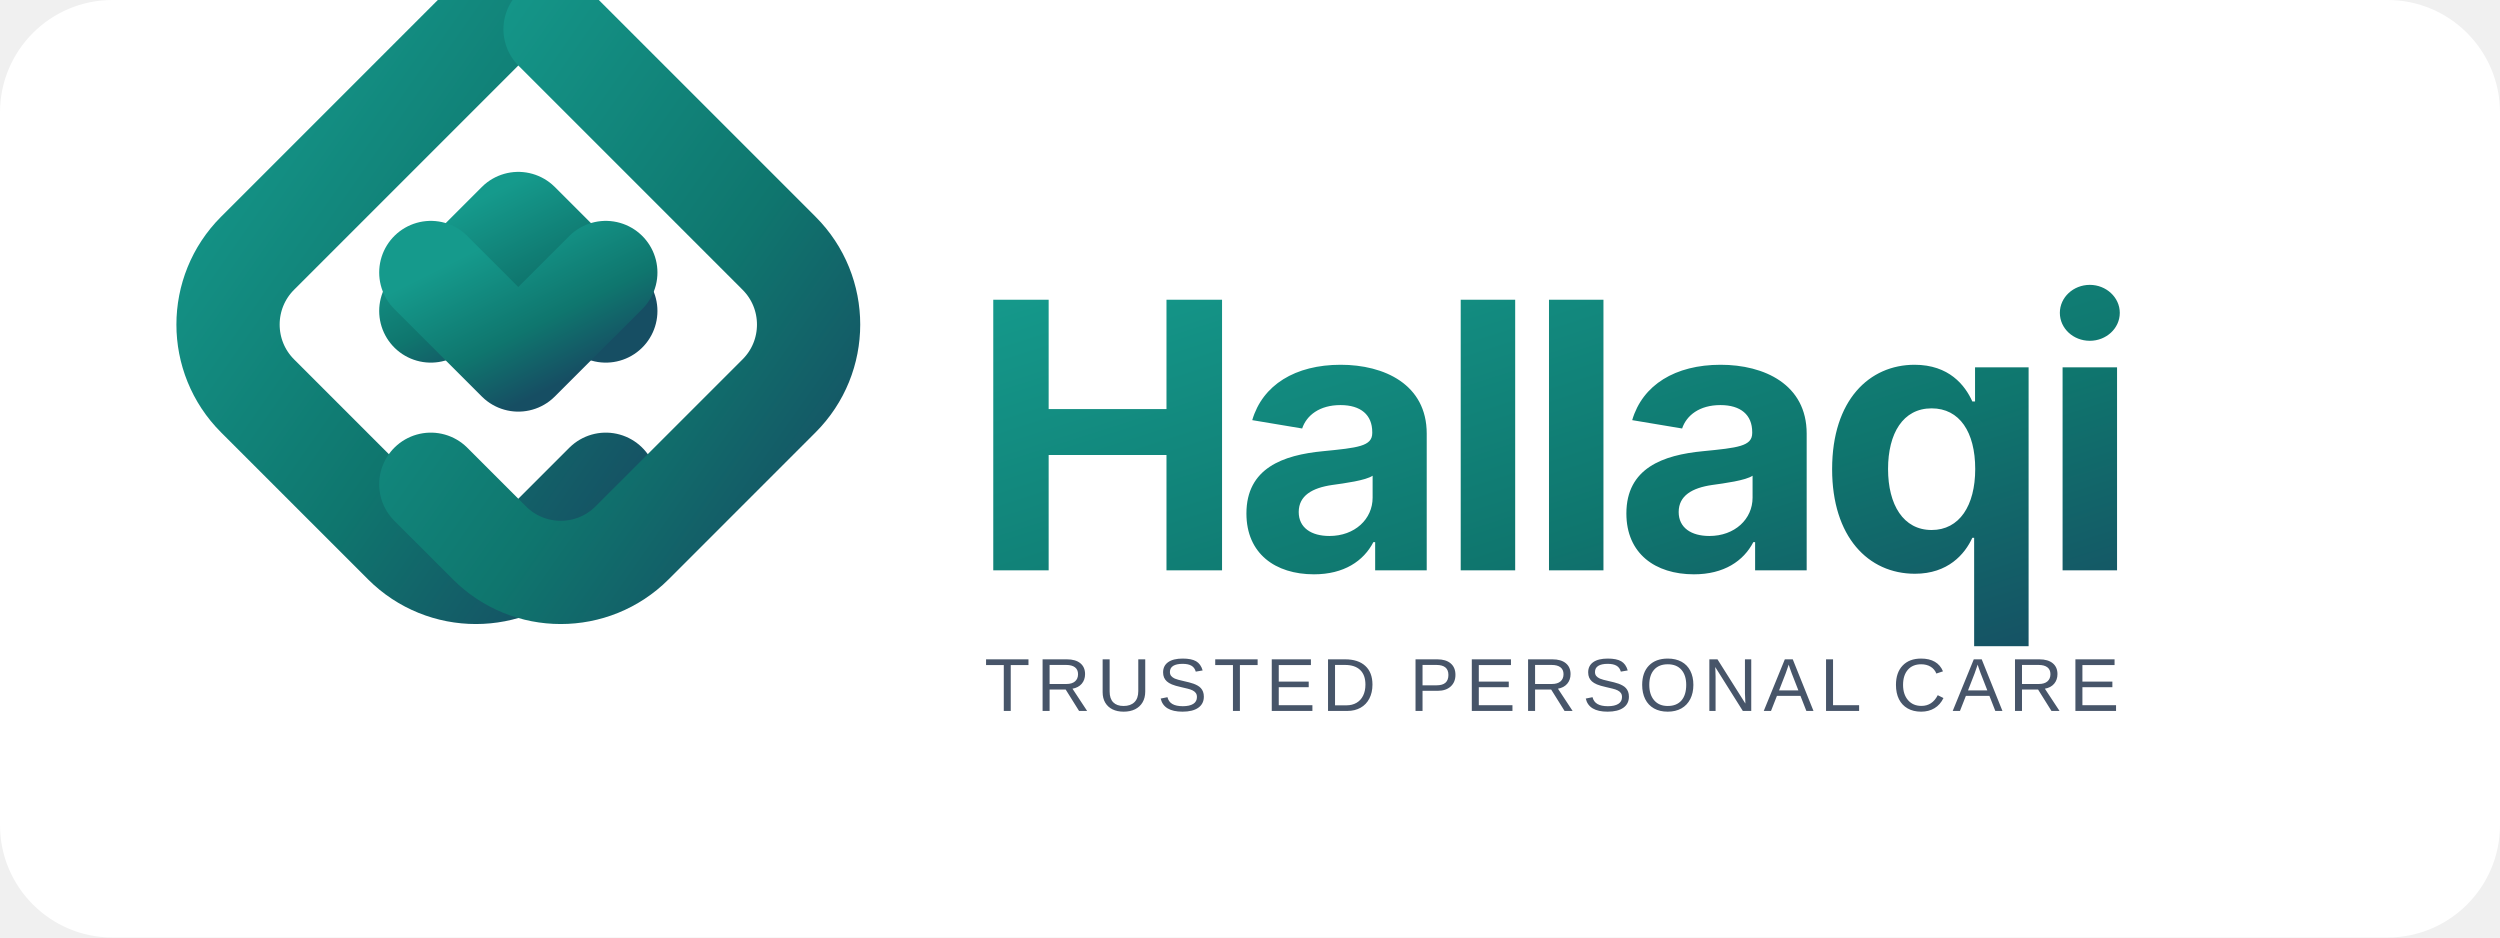
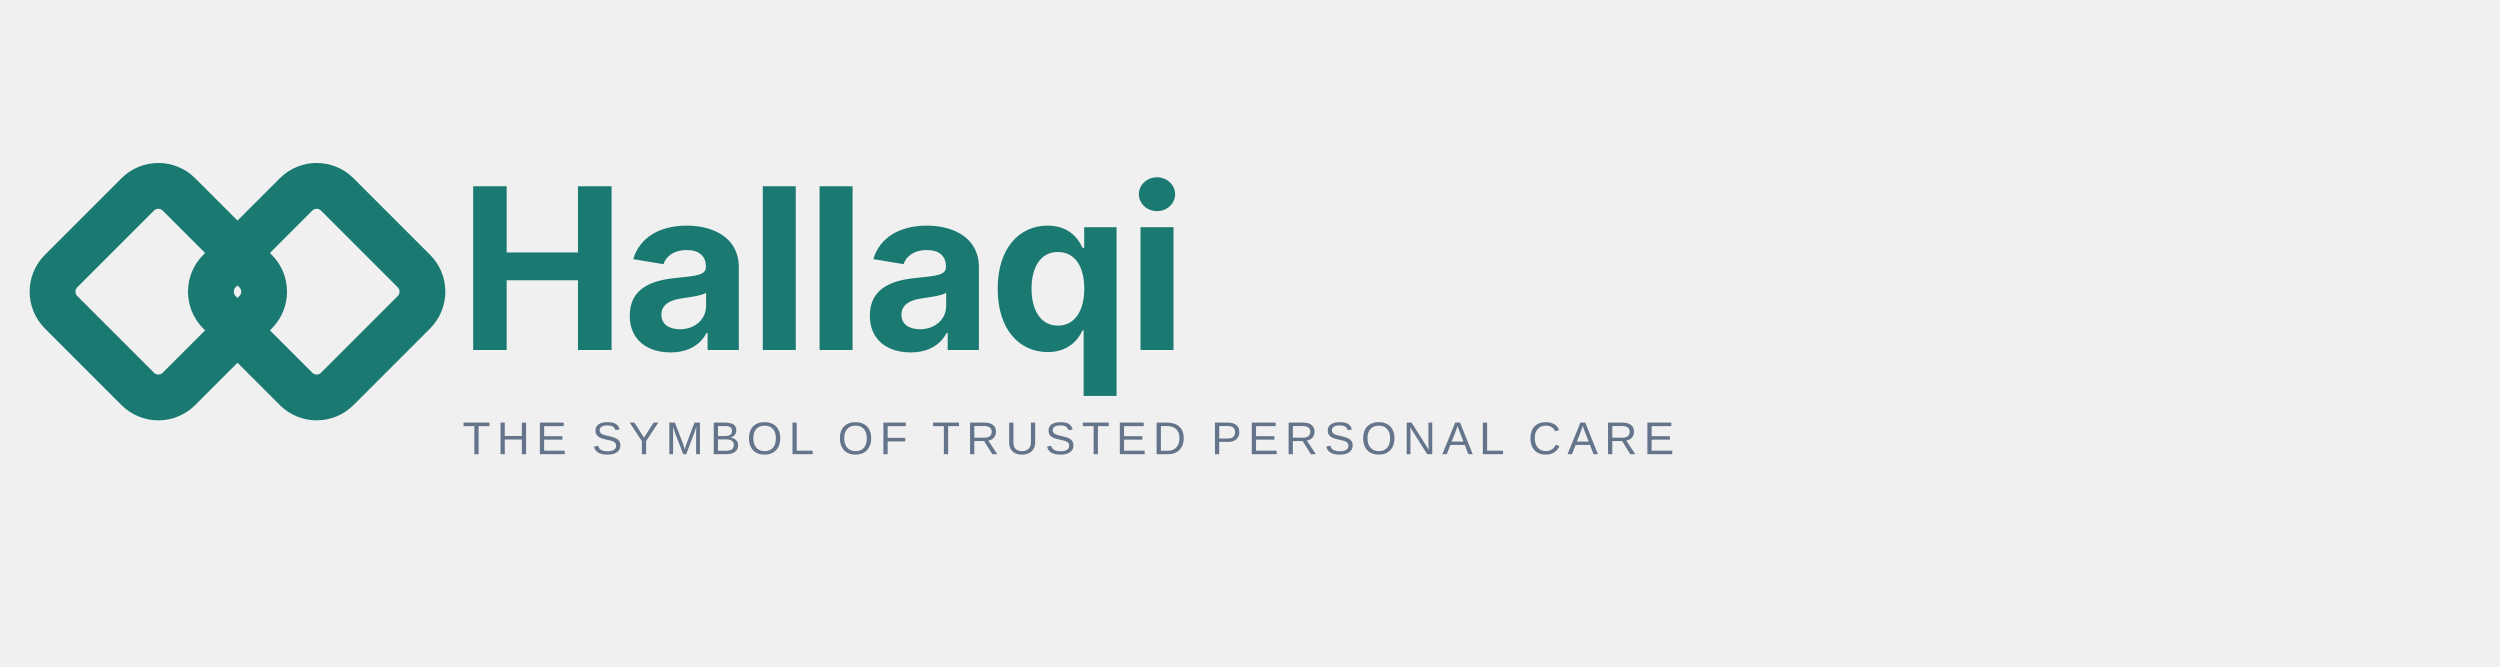
- <svg xmlns="http://www.w3.org/2000/svg" viewBox="0 0 1600 600" role="img" aria-label="Hallaqi">
-   <defs>
-     <linearGradient id="hallaqiWordmark" x1="0" y1="0" x2="1" y2="1">
-       <stop offset="0" stop-color="#159A8C" />
-       <stop offset="0.6" stop-color="#0F766E" />
-       <stop offset="1" stop-color="#164E63" />
-     </linearGradient>
-   </defs>
-   <rect width="1600" height="600" rx="72" fill="#ffffff" />
-   <g transform="translate(45 -212) scale(.56)" fill="none" stroke="url(#hallaqiWordmark)" stroke-width="118" stroke-linecap="round" stroke-linejoin="round">
-     <path d="M470 412 214 668c-45 45-45 118 0 163l168 168c45 45 118 45 163 0l67-67" />
-     <path d="m554 412 256 256c45 45 45 118 0 163L642 999c-45 45-118 45-163 0l-67-67" />
-     <path d="m412 734 100-100 100 100" />
-     <path d="m612 690-100 100-100-100" />
+ <svg xmlns="http://www.w3.org/2000/svg" viewBox="0 0 1200 320" role="img" aria-label="Hallaqi">
+   <g fill="none" stroke="#1a7a72" stroke-width="22" stroke-linejoin="round" stroke-linecap="round">
+     <rect x="36" y="100" width="80" height="80" rx="14" transform="rotate(45 76 140)" />
+     <rect x="112" y="100" width="80" height="80" rx="14" transform="rotate(45 152 140)" />
  </g>
-   <text x="620" y="365" fill="url(#hallaqiWordmark)" font-family="Inter, Arial, sans-serif" font-size="238" font-weight="750" letter-spacing="-8">Hallaqi</text>
-   <text x="630" y="455" fill="#475569" font-family="Arial, sans-serif" font-size="48" font-weight="500" letter-spacing="4">TRUSTED PERSONAL CARE</text>
+   <text x="220" y="168" fill="#1a7a72" font-family="Inter, Arial, sans-serif" font-size="108" font-weight="700" letter-spacing="-2">Hallaqi</text>
+   <text x="222" y="218" fill="#64748b" font-family="Arial, sans-serif" font-size="22" font-weight="500" letter-spacing="3">THE SYMBOL OF TRUSTED PERSONAL CARE</text>
</svg>
